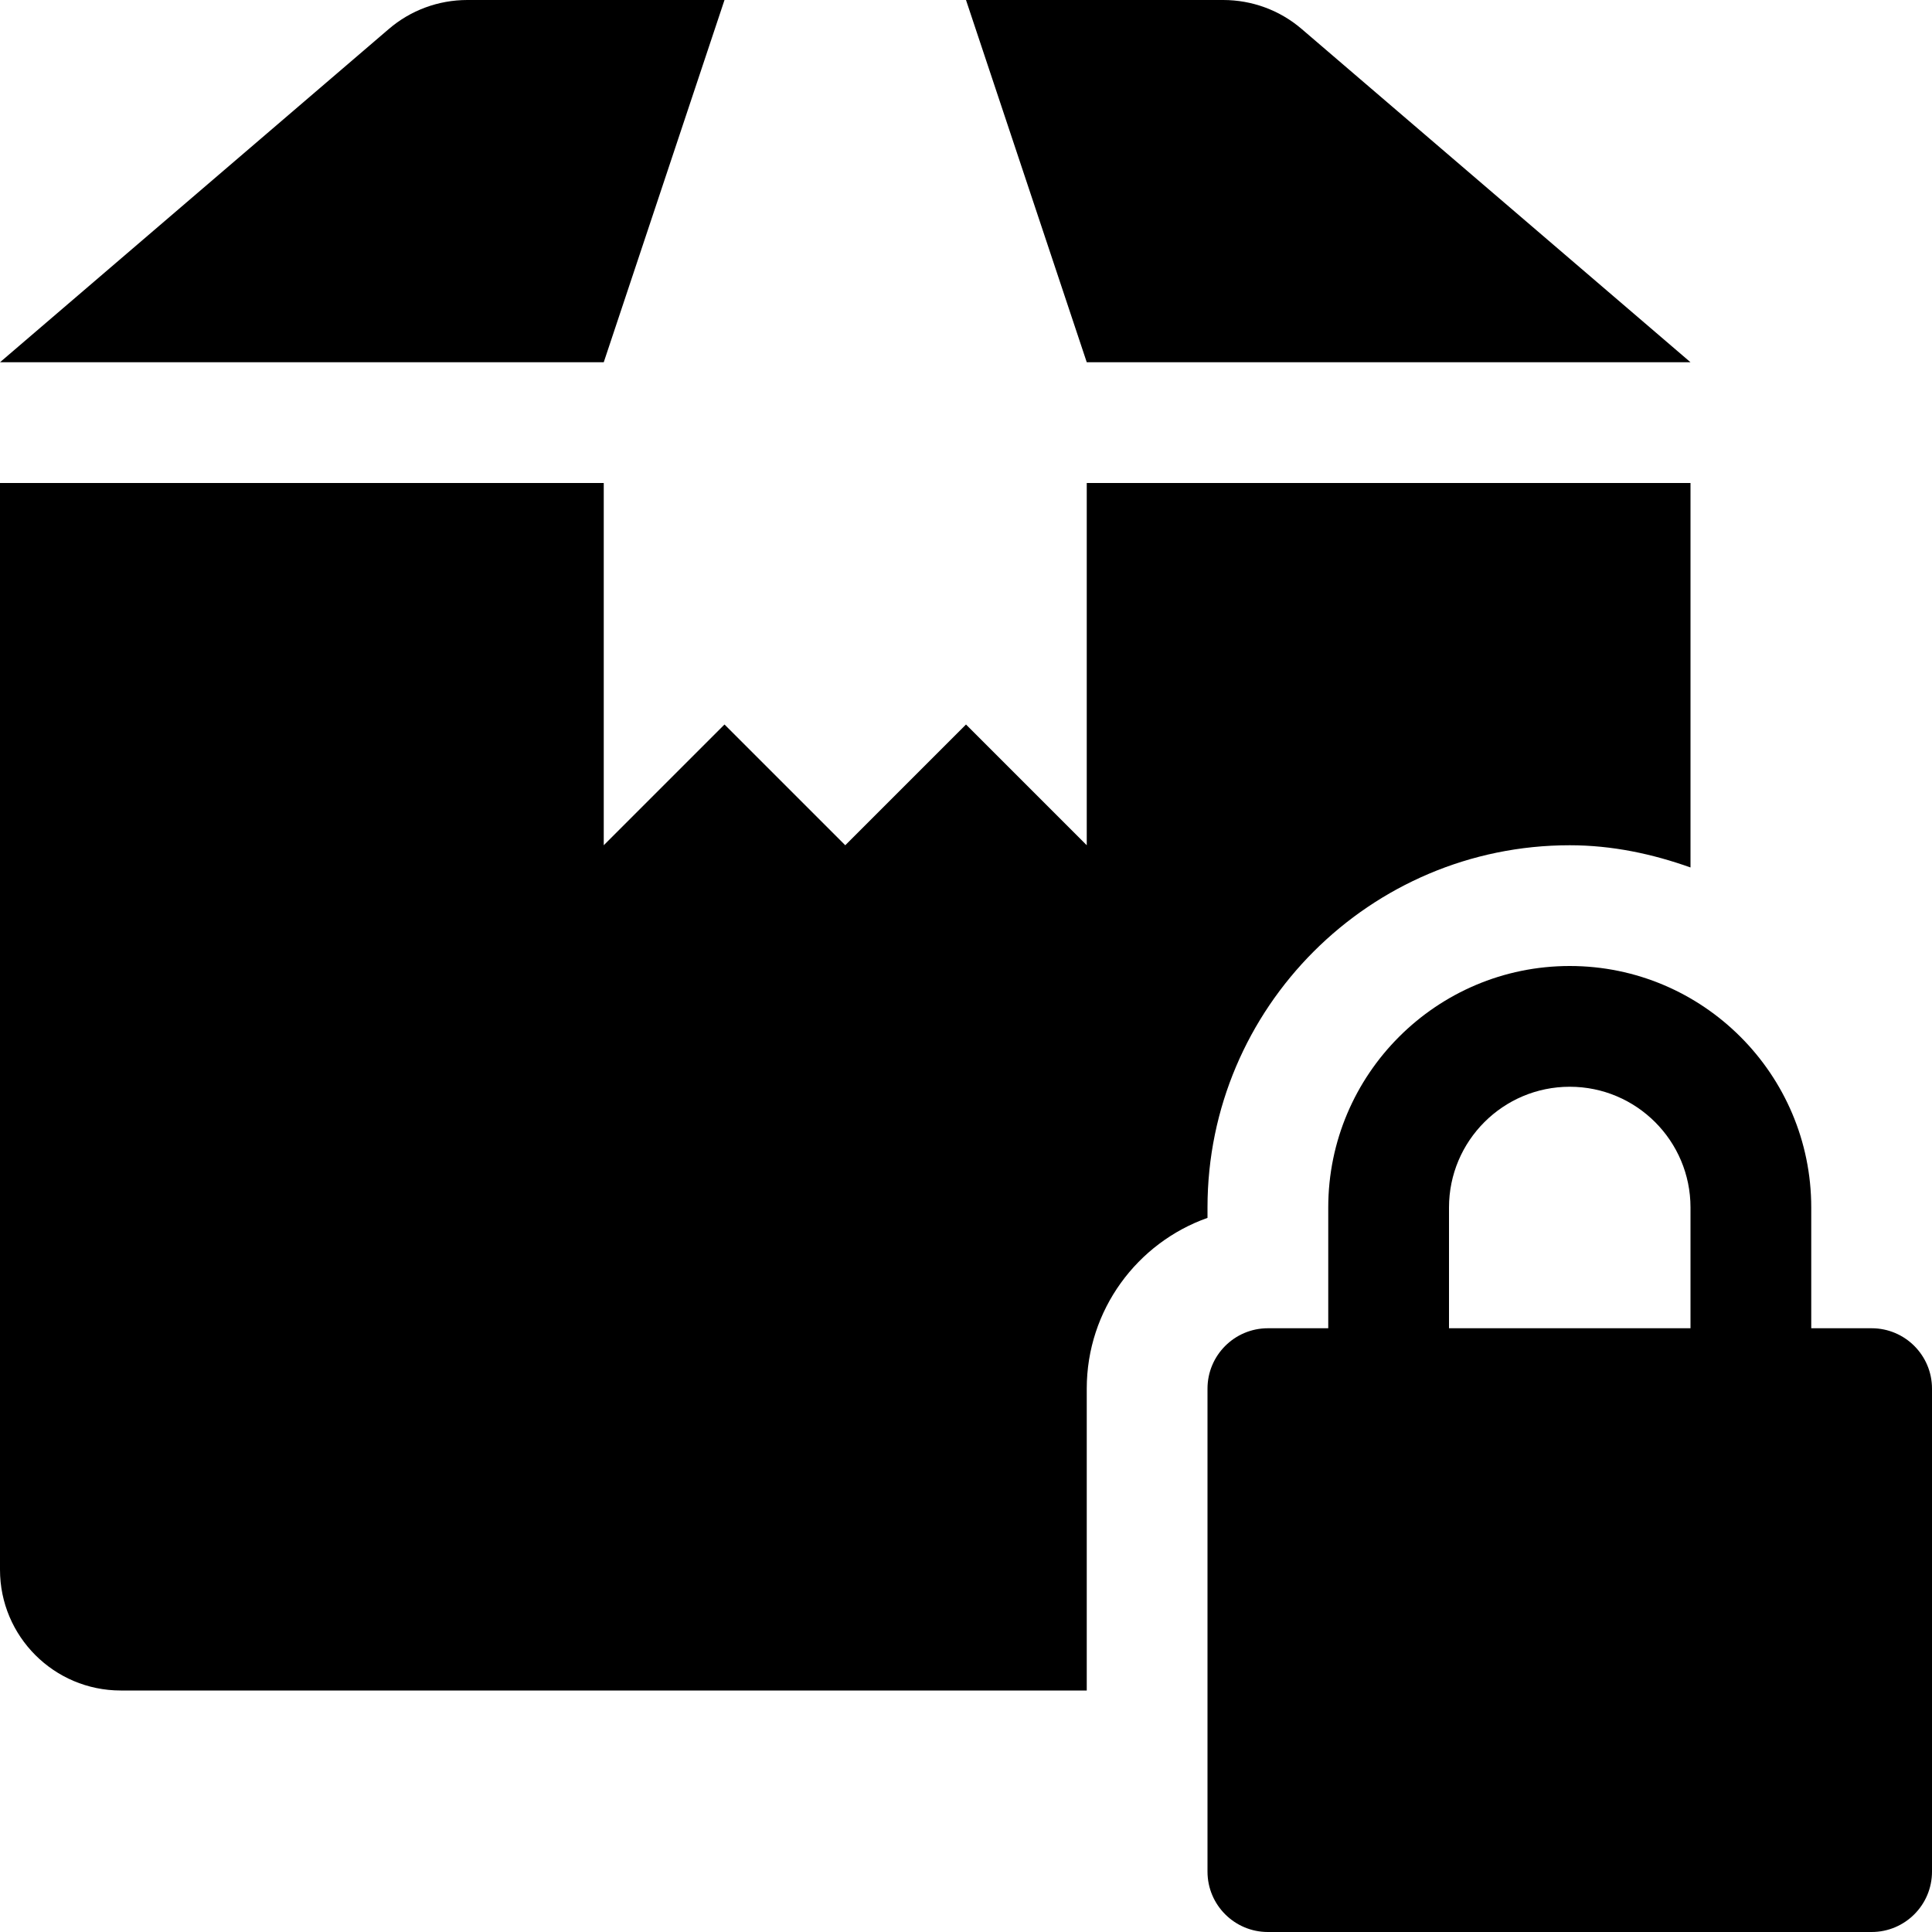
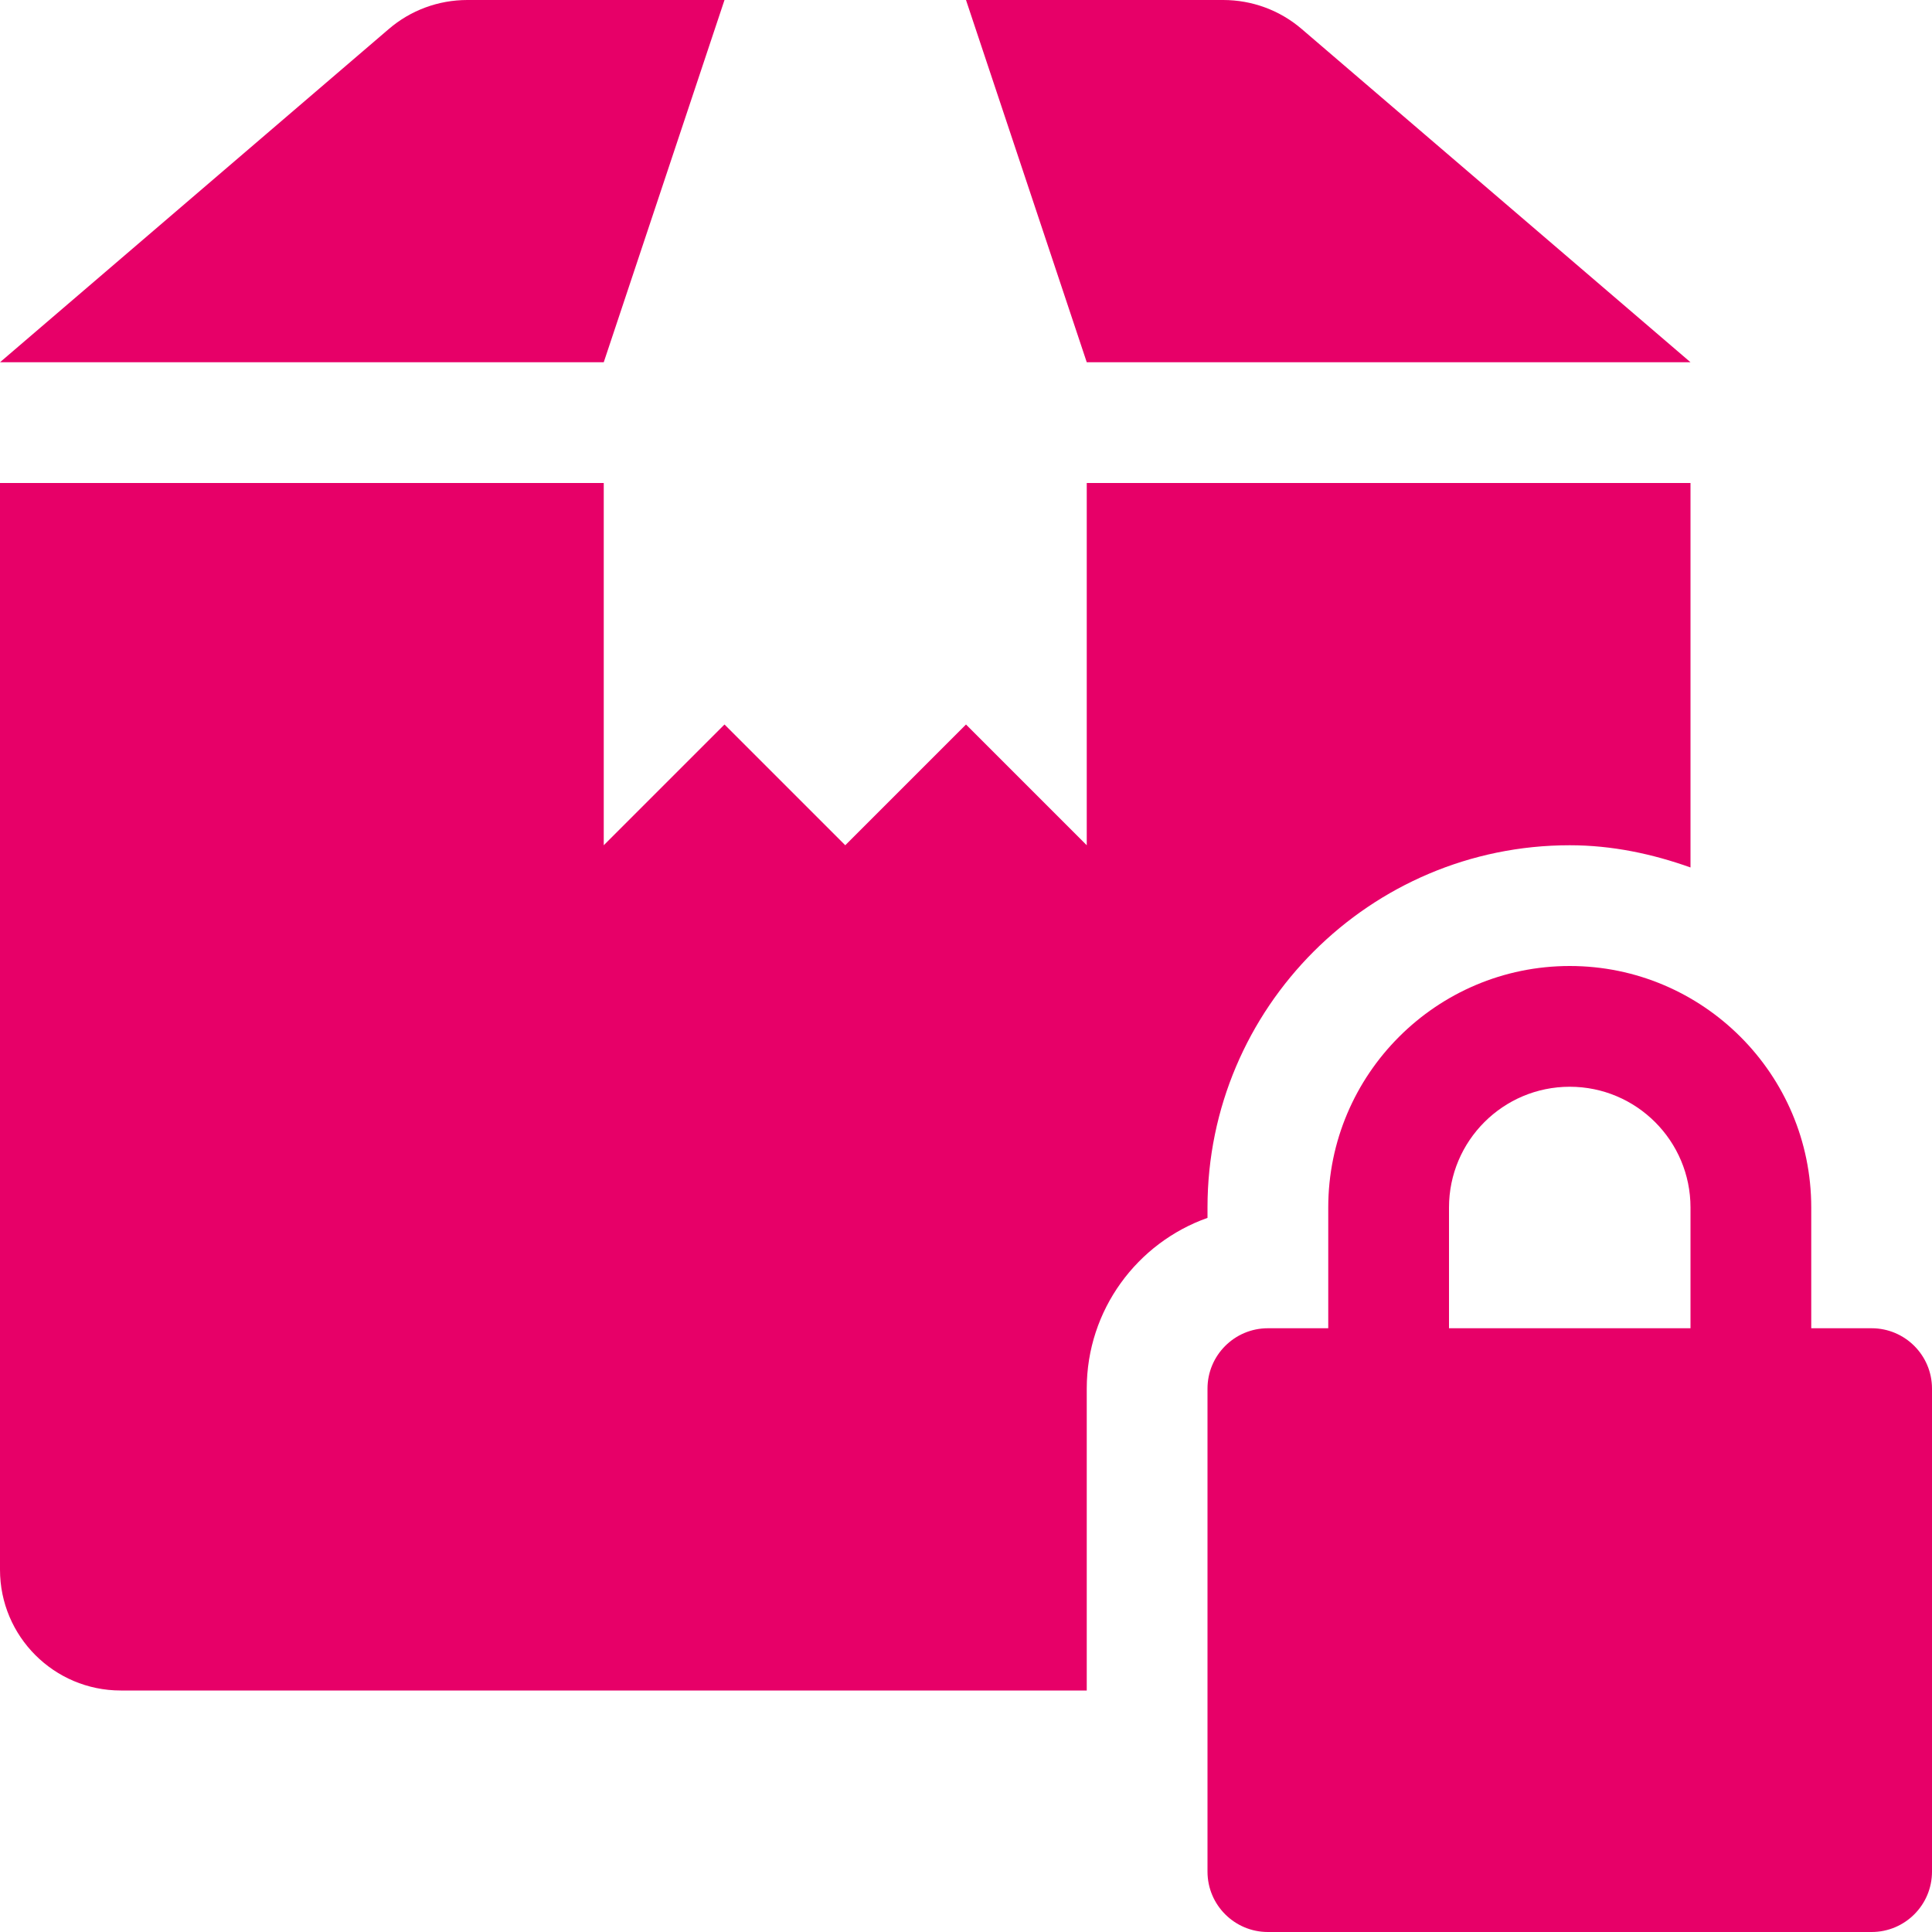
<svg xmlns="http://www.w3.org/2000/svg" version="1.1" id="Capa_1" x="0px" y="0px" viewBox="0 0 512 512" style="enable-background:new 0 0 512 512;" xml:space="preserve">
  <g>
    <g>
-       <path d="M344.992,7.712C339.2,2.72,331.808,0,324.16,0H256l32,96h160L344.992,7.712z" />
+       <path style="fill:#E70068;" d="M344.992,7.712C339.2,2.72,331.808,0,324.16,0H256l32,96h160L344.992,7.712z" />
    </g>
  </g>
  <g>
    <g>
-       <path d="M123.84,0c-7.648,0-15.04,2.72-20.832,7.712L0,96h160l32-96H123.84z" />
+       <path style="fill:#E70068;" d="M123.84,0c-7.648,0-15.04,2.72-20.832,7.712L0,96h160l32-96H123.84z" />
    </g>
  </g>
  <g>
    <g>
-       <path d="M496,352h-16v-32c0-35.296-28.704-64-64-64c-35.296,0-64,28.704-64,64v32h-16c-8.832,0-16,7.168-16,16v128    c0,8.832,7.168,16,16,16h160c8.832,0,16-7.168,16-16V368C512,359.168,504.832,352,496,352z M448,352h-64v-32    c0-17.664,14.336-32,32-32s32,14.336,32,32V352z" />
+       <path style="fill:#E70068;" d="M496,352h-16v-32c0-35.296-28.704-64-64-64c-35.296,0-64,28.704-64,64v32h-16c-8.832,0-16,7.168-16,16v128    c0,8.832,7.168,16,16,16h160c8.832,0,16-7.168,16-16V368C512,359.168,504.832,352,496,352z M448,352h-64v-32    c0-17.664,14.336-32,32-32s32,14.336,32,32V352z" />
    </g>
  </g>
  <g>
    <g>
-       <path d="M288,128v96l-32-32l-32,32l-32-32l-32,32v-96H0v288c0,17.664,14.336,32,32,32h256v-80c0-20.864,13.376-38.656,32-45.248    V320c0-52.928,43.072-96,96-96c11.264,0,21.952,2.304,32,5.888V128H288z" />
+       <path style="fill:#E70068;" d="M288,128v96l-32-32l-32,32l-32-32l-32,32v-96H0v288c0,17.664,14.336,32,32,32h256v-80c0-20.864,13.376-38.656,32-45.248    V320c0-52.928,43.072-96,96-96c11.264,0,21.952,2.304,32,5.888V128H288z" />
    </g>
  </g>
  <g>
</g>
  <g>
</g>
  <g>
</g>
  <g>
</g>
  <g>
</g>
  <g>
</g>
  <g>
</g>
  <g>
</g>
  <g>
</g>
  <g>
</g>
  <g>
</g>
  <g>
</g>
  <g>
</g>
  <g>
</g>
  <g>
</g>
</svg>
